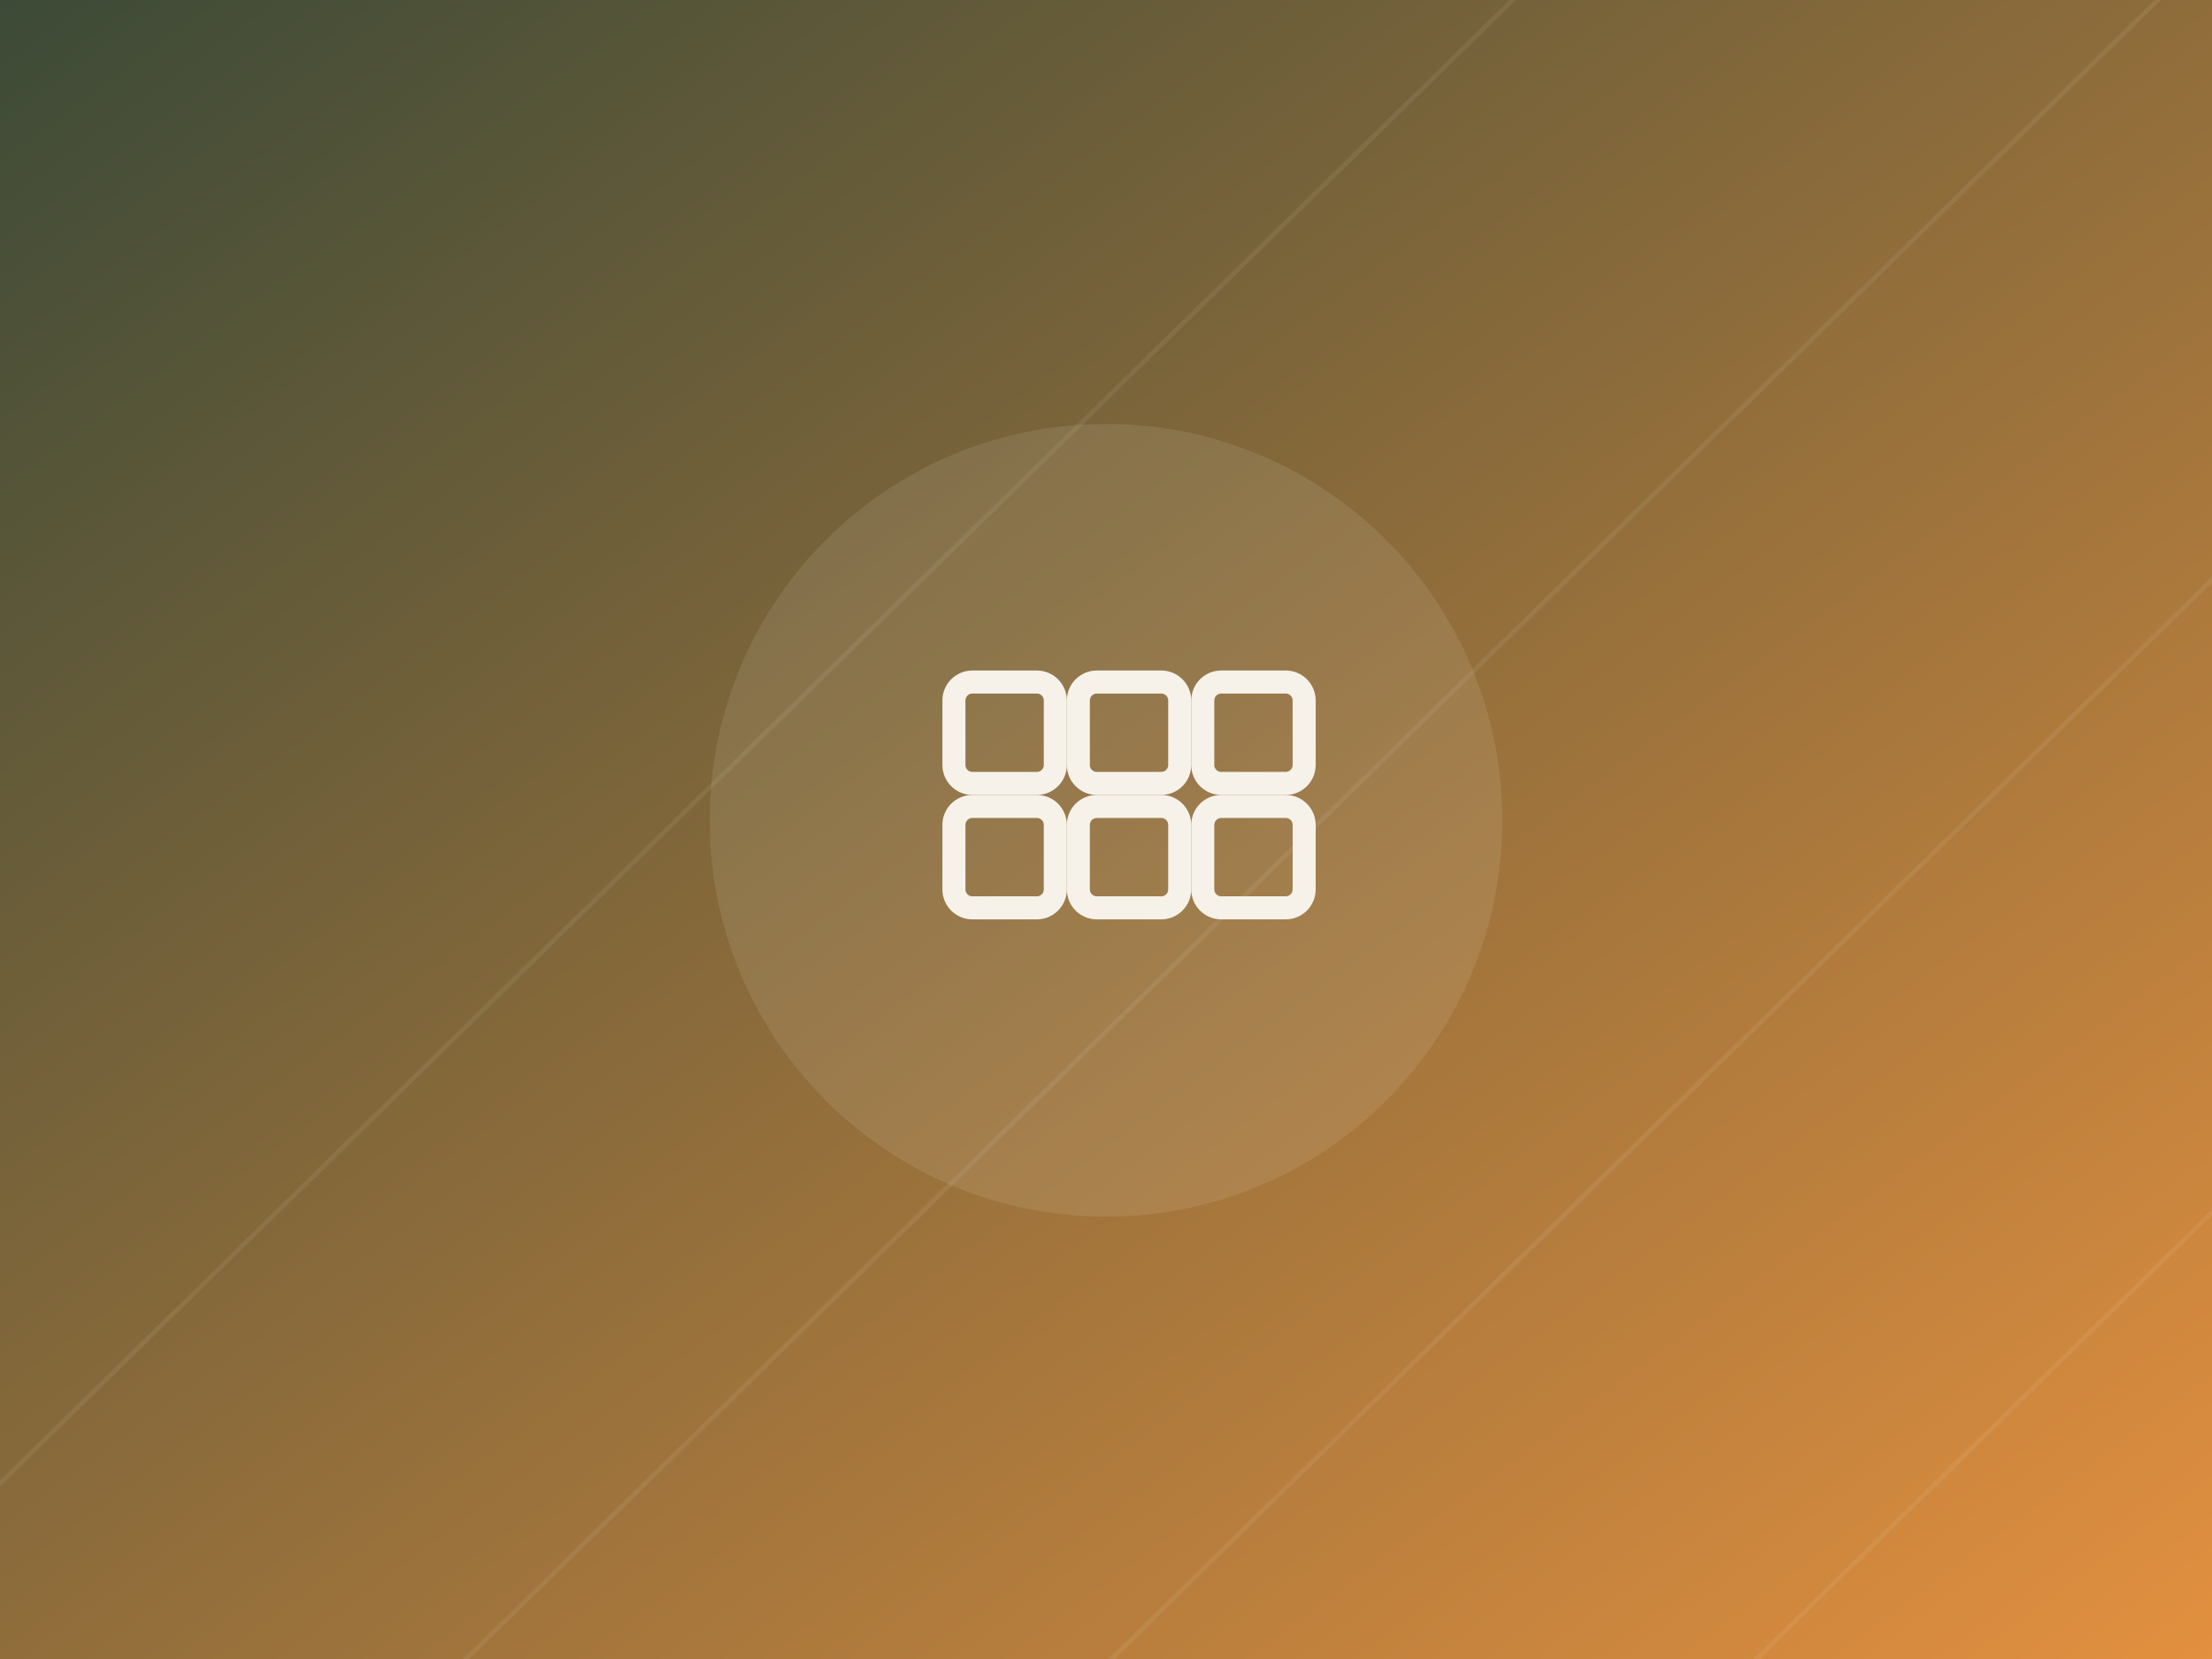
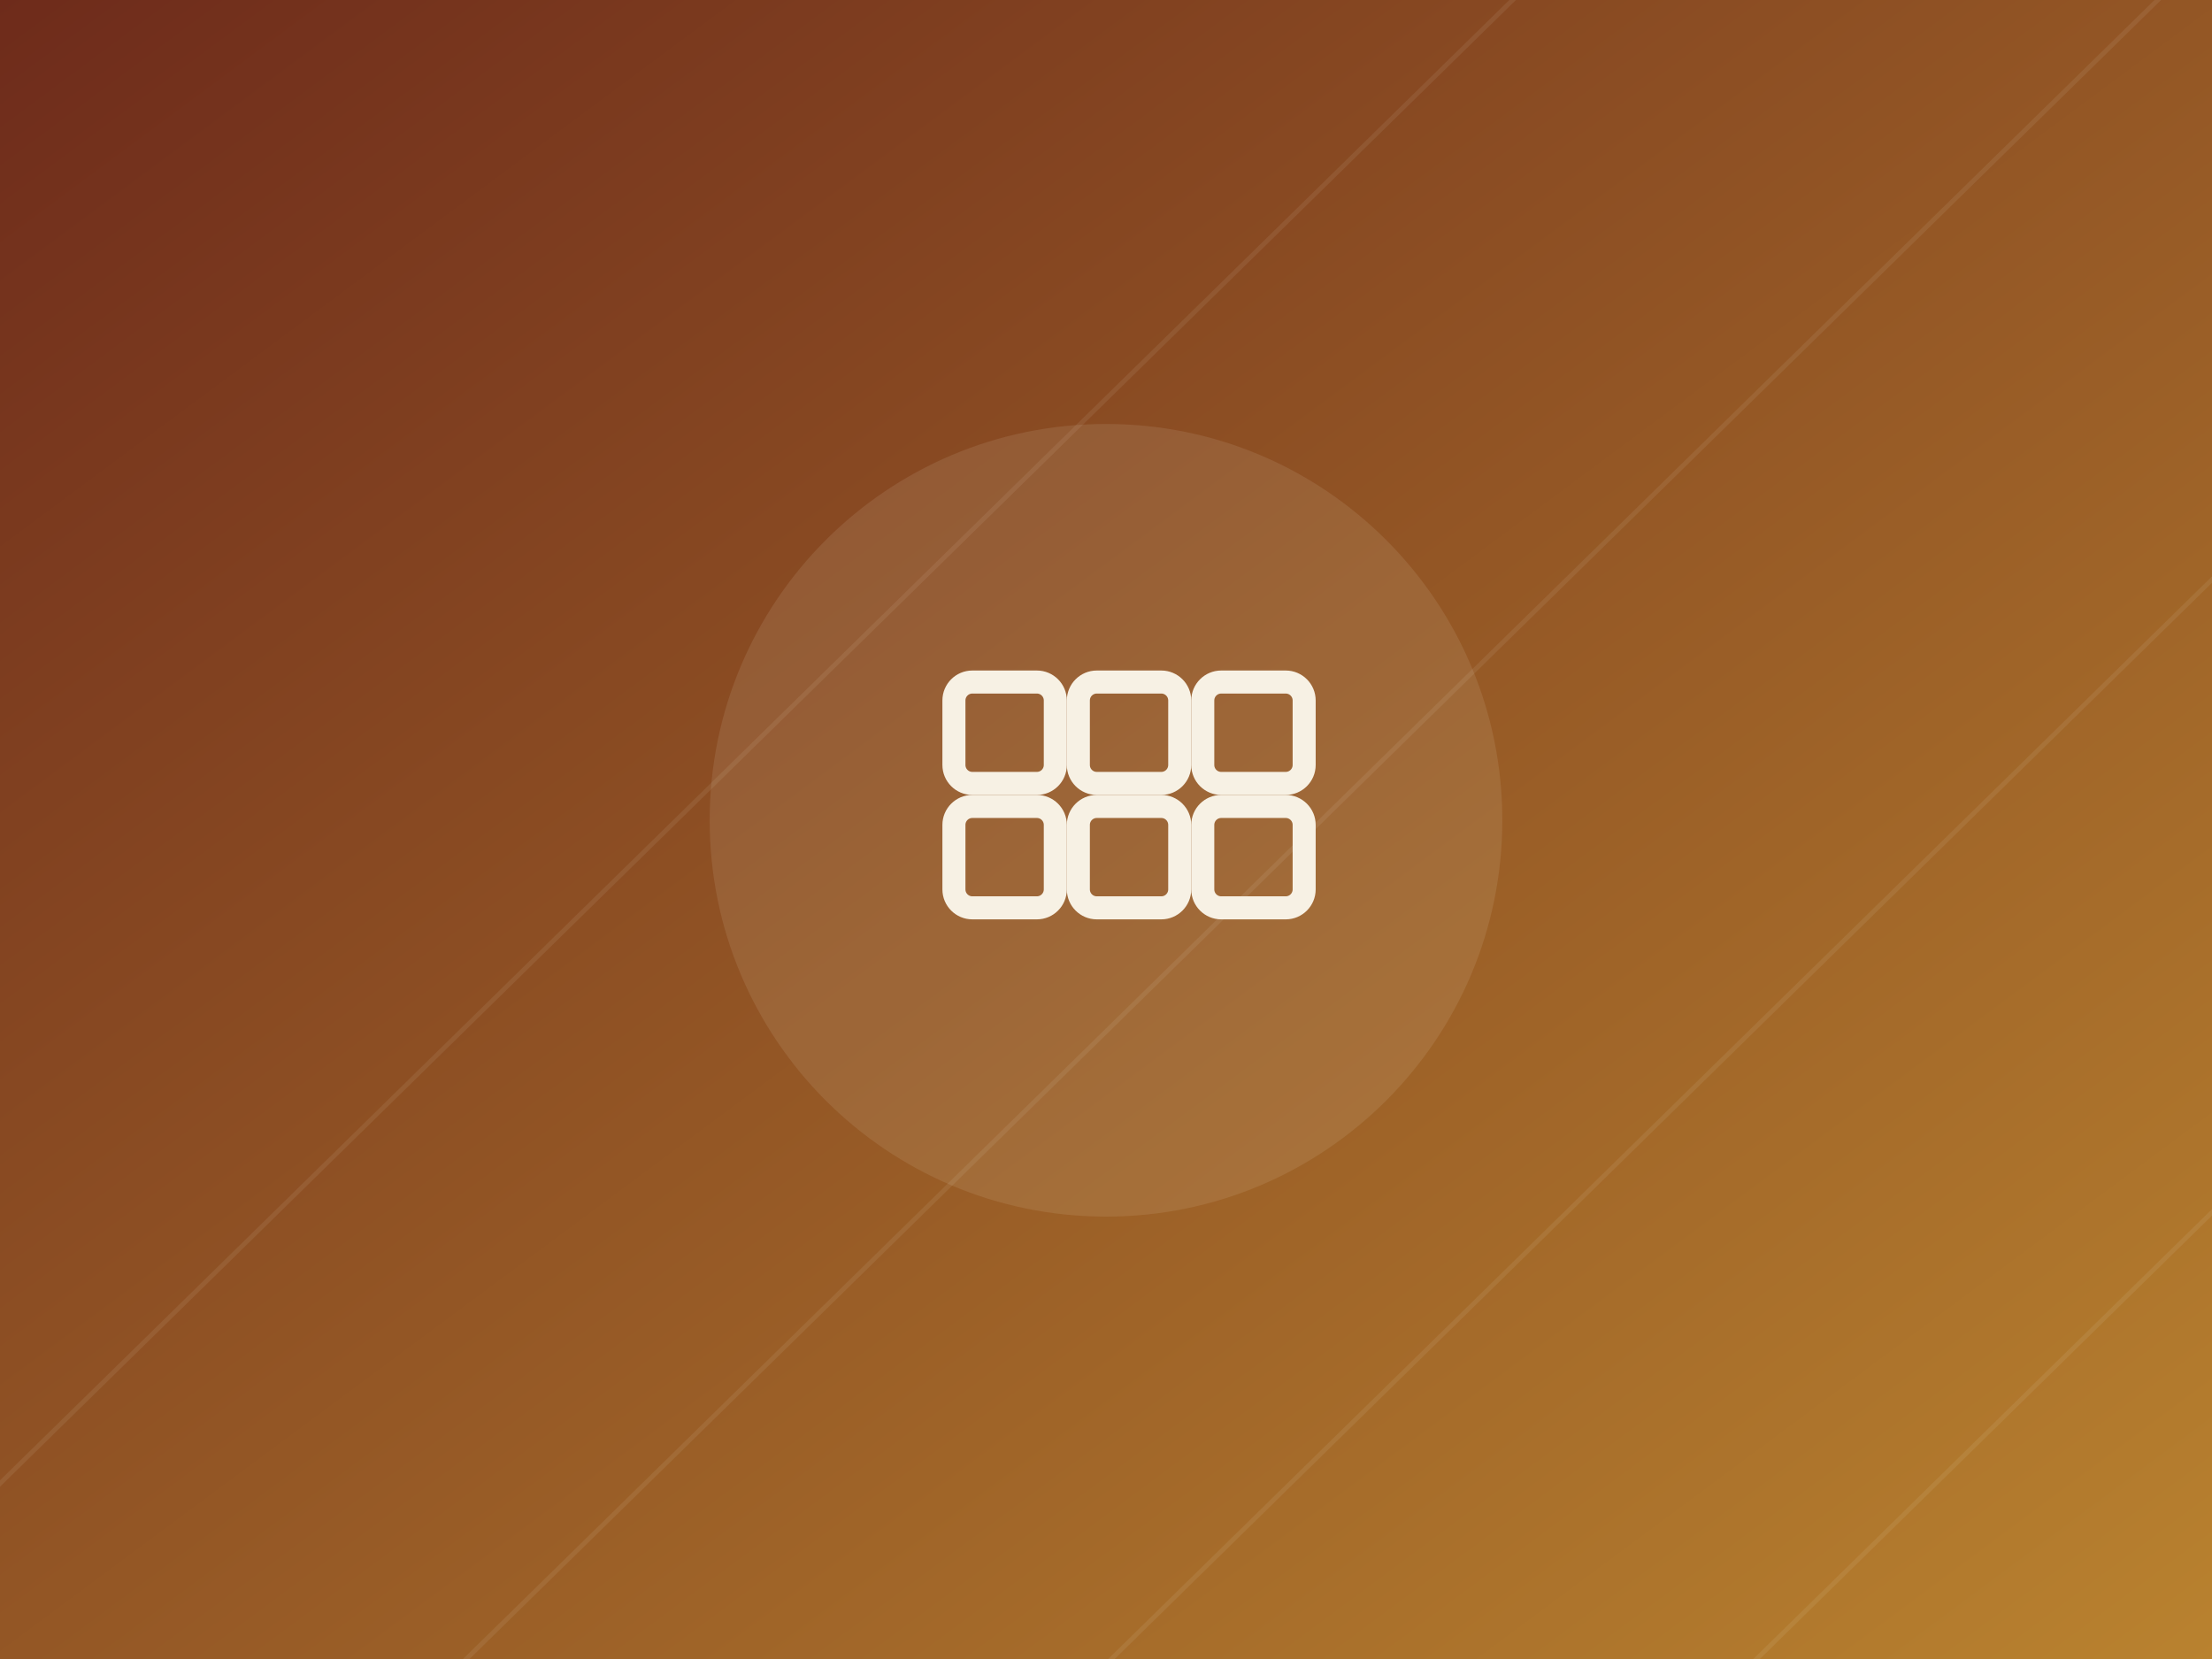
<svg xmlns="http://www.w3.org/2000/svg" viewBox="0 0 480 360" role="img" aria-label="Illustration: anläggning av tomt och uppfart">
  <defs>
    <linearGradient id="g5" x1="0" y1="0" x2="1" y2="1">
-       <stop offset="0" stop-color="#3c4a37" />
-       <stop offset="1" stop-color="#e3903f" />
+       <stop offset="0" stop-color="#6e2b1b" />
+       <stop offset="1" stop-color="#b9822f" />
    </linearGradient>
  </defs>
  <rect width="480" height="360" fill="url(#g5)" />
-   <g stroke="#f6f2ea" stroke-opacity="0.08">
+   <g stroke="#f7f1e4" stroke-opacity="0.08">
    <path d="M-100,420 L420,-90" />
    <path d="M40,420 L560,-90" />
    <path d="M180,420 L700,-90" />
    <path d="M320,420 L840,-90" />
  </g>
-   <circle cx="240" cy="178" r="86" fill="#f6f2ea" opacity="0.1" />
-   <g transform="translate(197,144)" fill="none" stroke="#f6f2ea" stroke-width="5" stroke-linecap="round" stroke-linejoin="round">
+   <circle cx="240" cy="178" r="86" fill="#f7f1e4" opacity="0.1" />
+   <g transform="translate(197,144)" fill="none" stroke="#f7f1e4" stroke-width="5" stroke-linecap="round" stroke-linejoin="round">
    <rect x="10" y="4" width="22" height="22" rx="4" />
    <rect x="37" y="4" width="22" height="22" rx="4" />
    <rect x="64" y="4" width="22" height="22" rx="4" />
    <rect x="10" y="31" width="22" height="22" rx="4" />
    <rect x="37" y="31" width="22" height="22" rx="4" />
    <rect x="64" y="31" width="22" height="22" rx="4" />
  </g>
</svg>
